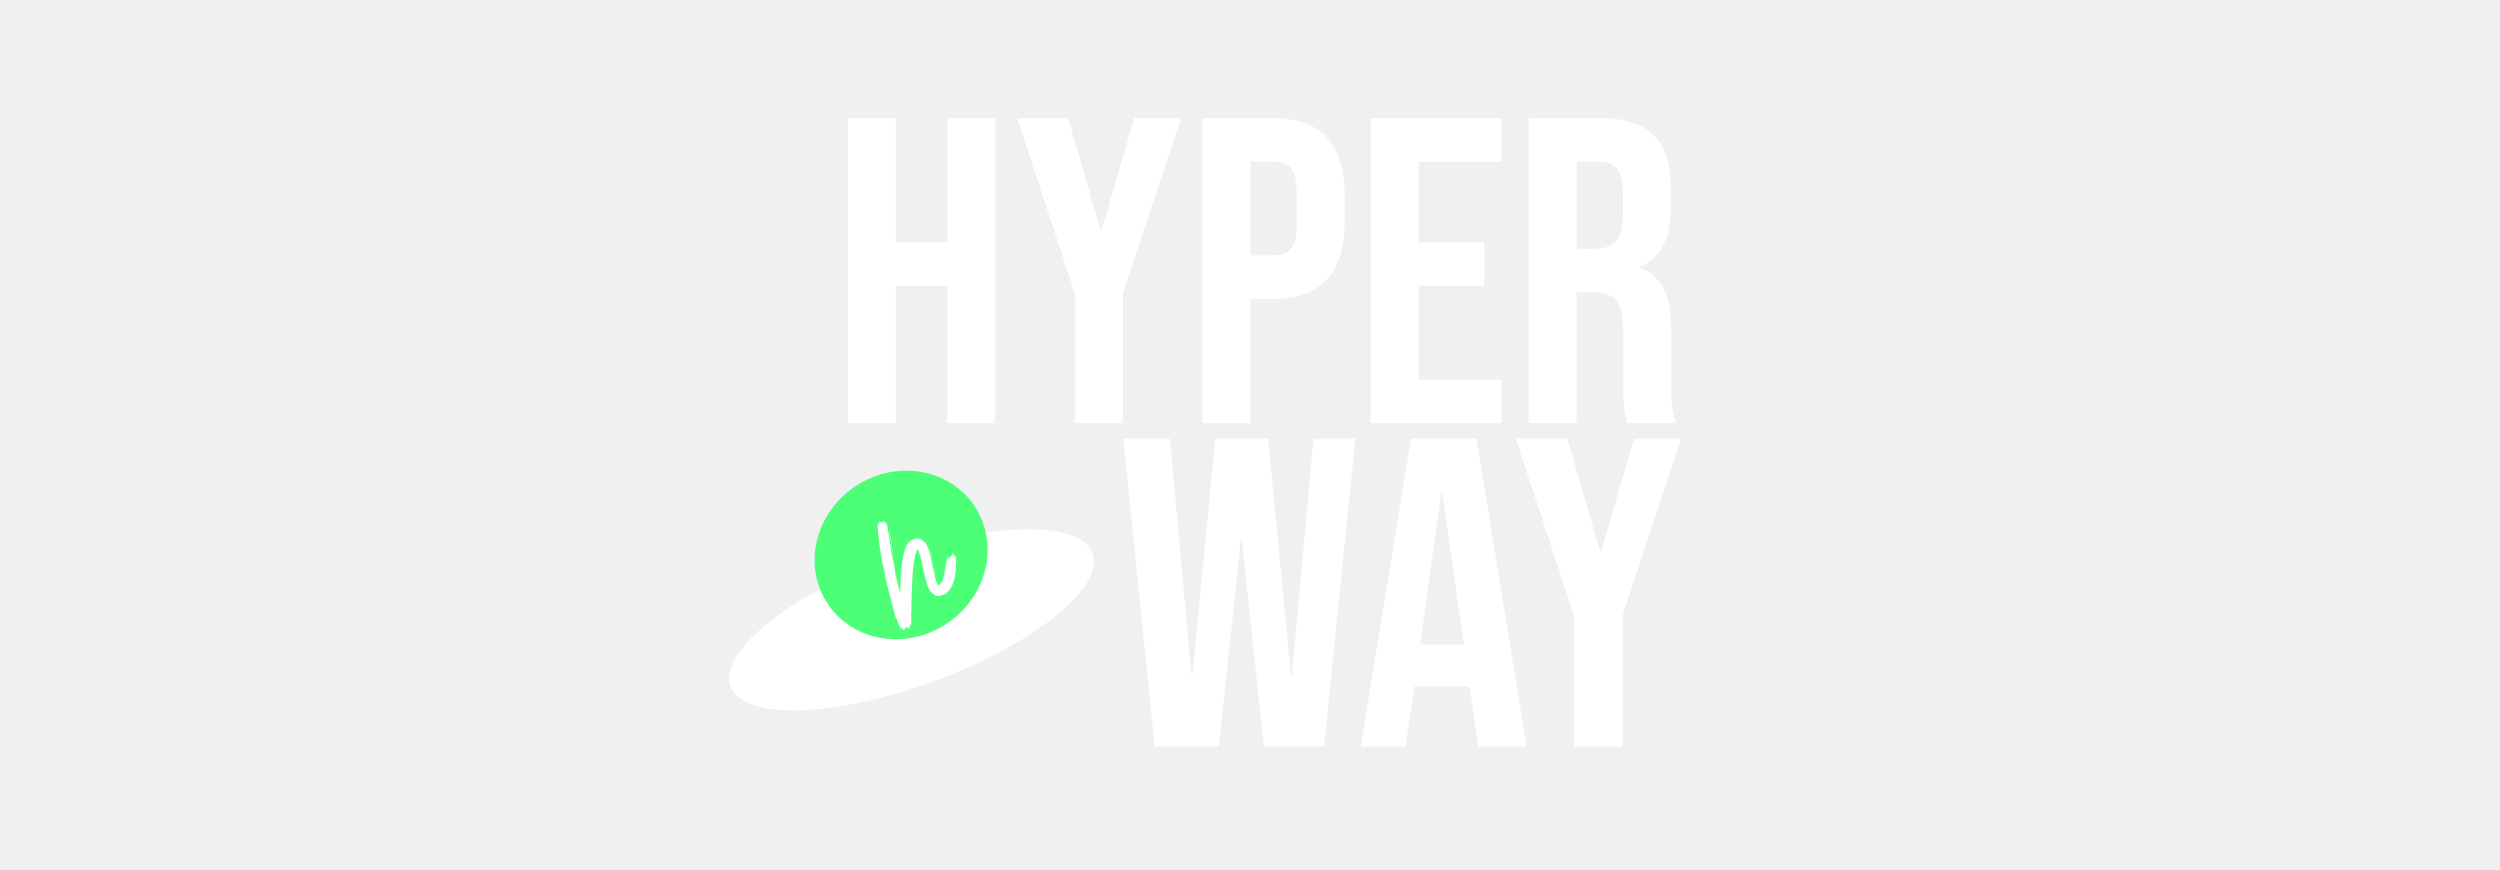
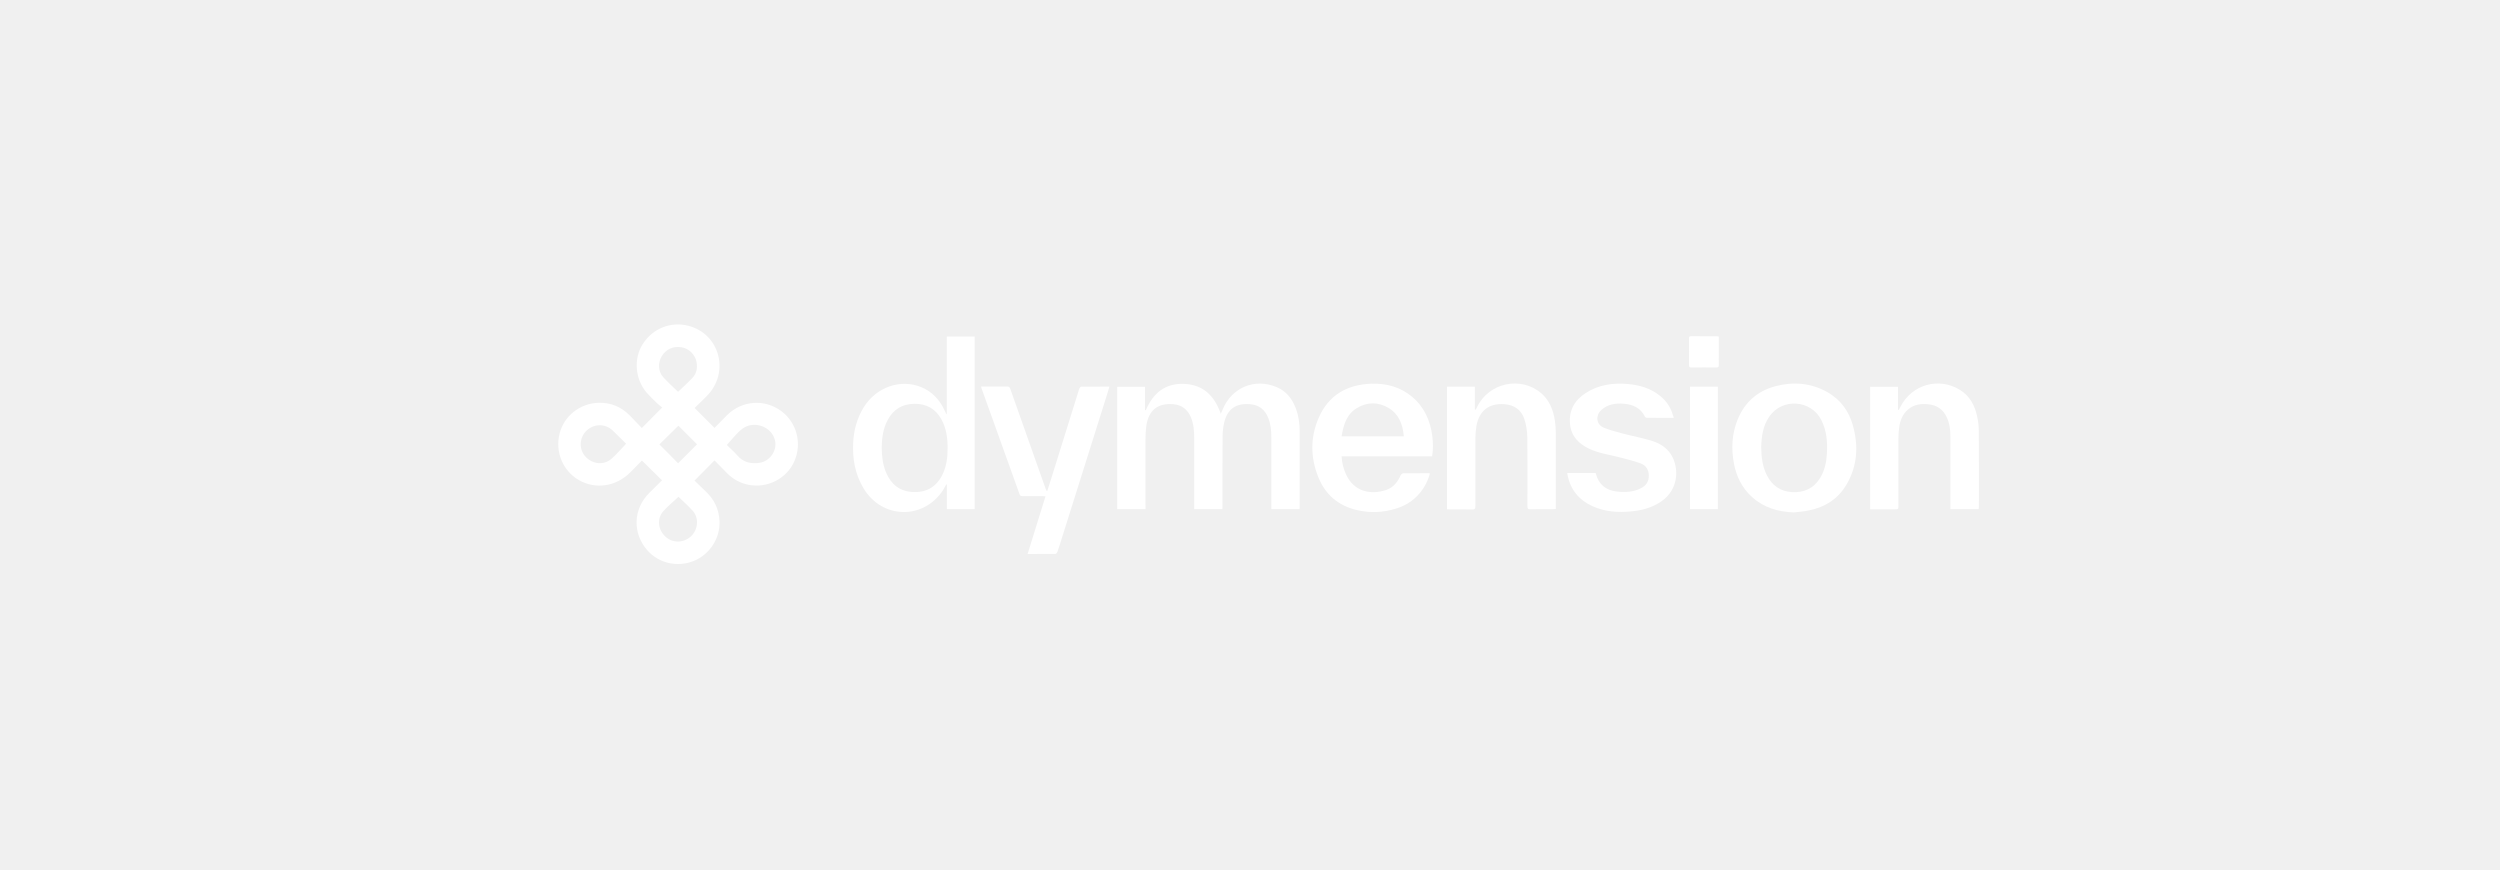
<svg xmlns="http://www.w3.org/2000/svg" version="1.1" id="Layer_1" x="0px" y="0px" viewBox="0 0 2500 870" style="enable-background:new 0 0 2500 870;" xml:space="preserve">
  <style type="text/css">
	.st0{fill:#FFFFFF;}
- 	.st1{fill:#4CFF77;}
</style>
  <g>
-     <g>
-       <path class="st0" d="M847.9,118.1h47.9v124.2h51.4V118.1h47.9v305h-47.9V285.9h-51.4v137.2h-47.9V118.1z" />
-       <path class="st0" d="M1074.9,293.3l-57.9-175.1h51l32.7,112h0.9l32.7-112h46.6l-57.9,175.1v129.8h-47.9V293.3z" />
-       <path class="st0" d="M1202.5,118.1h70.6c47.9,0,71.5,26.6,71.5,75.4v30.1c0,48.8-23.5,75.4-71.5,75.4h-22.7v124.2h-47.9V118.1z     M1273.1,255.4c15.2,0,23.5-7,23.5-28.8v-36.2c0-21.8-8.3-28.8-23.5-28.8h-22.7v93.7H1273.1z" />
-       <path class="st0" d="M1370.7,118.1h130.7v43.6h-82.8v80.6h65.8v43.6h-65.8v93.7h82.8v43.6h-130.7V118.1z" />
-       <path class="st0" d="M1528.8,118.1h71c49.7,0,71,23.1,71,70.1V207c0,31.4-10,51.4-31.4,60.1v0.9c24,7.4,31.8,30.1,31.8,64.5v53.6    c0,14.8,0.4,25.7,5.2,37h-48.8c-2.6-7.8-4.4-12.6-4.4-37.5v-55.8c0-28.3-8.3-37.5-30.1-37.5h-16.6v130.7h-47.9V118.1z     M1594.2,248.8c17.9,0,28.8-7.8,28.8-32.2v-23.5c0-21.8-7.4-31.4-24.4-31.4h-21.8v87.1H1594.2z" />
-     </g>
-     <g>
-       <path class="st0" d="M1123.3,438.7h46.6l21.6,236.7h0.9l22.9-236.7h52.8l22.9,236.7h0.9l21.6-236.7h41.8l-31.2,307.9h-60.3    l-22-207.6h-0.9l-22,207.6h-64.2L1123.3,438.7z" />
-       <path class="st0" d="M1411,438.7h65.5l50.1,307.9h-48.4l-8.8-61.1v0.9h-55l-8.8,60.3h-44.9L1411,438.7z M1463.8,644.5l-21.6-152.2    h-0.9l-21.1,152.2H1463.8z" />
-       <path class="st0" d="M1574.2,615.5l-58.5-176.8h51.5l33,113h0.9l33-113h47.1l-58.5,176.8v131.1h-48.4V615.5z" />
-     </g>
-     <ellipse transform="matrix(0.9386 -0.3451 0.3451 0.9386 -157.9123 352.6151)" class="st0" cx="911.5" cy="619.8" rx="192.9" ry="65.4" />
-     <ellipse transform="matrix(0.8332 -0.553 0.553 0.8332 -156.6073 590.8149)" class="st1" cx="901.1" cy="555" rx="88.2" ry="82.5" />
-     <g>
-       <path class="st0" d="M955.8,555.2c0.1,1.7-0.2,2.4-0.1,3.8c0.2-0.2,0.2-0.7,0,0.3c0.1,0.1,0.2,0.5,0.3-0.2c0.1,0.1,0,0.6,0.1,1    c0-0.3,0-1,0.2-1c0,2-0.3,1.9-0.3,4.1c-0.2,0.1-0.1-0.7-0.1-0.8c-0.2,3,0.2,4.2-0.2,7.5c-0.1-0.4-0.4,2.4,0,1.9    c-0.7,3.6-0.5,2.4-1.4,6.5c0.2-0.4,0.6-1.2,0.8-2.4c0.2,0.7-0.5,2.9-1.1,4.8c0.2-0.8,0-0.3-0.3,0.8c0.1-0.1,0.1-0.3,0.3-0.6    c-0.8,2.6-2,5.4-3.8,8.2c-1,1.4-2.3,2.8-4,4c-0.4,0.4-0.8,0.7-1.2,0.9c-0.5,0.2-1.1,0.6-1.7,0.9c-1.3,0.4-2.4,0.7-3.6,0.9    c-1,0.1-1.9,0-2.9-0.1c-0.8-0.2-1.8-0.4-2.7-0.9c-0.1-0.1,0.5,0,0.5,0c-2.3-1.1-3.6-2.9-3.9-3.3c-0.4-0.5-0.2,0.5,2.3,2.5    c0,0-0.9-0.7-1.9-1.7c-0.9-1-1.8-2.4-2.1-2.9c0.6,1,0.1-0.2-0.1-0.7c-0.6-0.7-1-1.9-1.6-3.5c0.3,0.3,0.3,0.9,0.6,1.4    c-0.1-0.5-0.7-1.9-0.9-2.6c-0.1,0.2,0.1,0.5,0.3,0.9c-0.2-0.1-0.4-1.1-0.7-1.5c0.1,0.1,0.1,0.2,0.3,0.3c-0.9-2.9-1.1-3.8-1.7-6.1    c-0.1-0.4,0.1,0.1-0.1,0.1c-0.2-1.2-0.3-1.1-0.6-2.5c0.2,0.3,0.2,0.7,0.5,1.9c-0.3-1.7-0.6-4-1.1-5.4c0,0.5,0.3,1.6,0.3,2.2    c-0.4-1-0.7-3-0.9-4.2c0.5,0.9-0.3-1.3-0.1-1.4c-0.1-0.5,0,0.3-0.1-0.2c-0.4-1.8-0.7-3-1.1-4.8c0.2,0.5,0.2,1,0.4,1.7    c-0.1-1.3-0.4-1.9-0.9-3.9c0.1,0.7,0.4,1.5,0.3,1.9c-0.2-0.3-0.2-0.7-0.3-1.4c0.1,0.1,0.1,0.2,0.1,0.2c-0.7-3.4-1.3-5.8-2.1-8    c-0.3-1.1-0.8-2.1-1.2-3.1c-0.2-0.5-0.6-1-0.8-1.3c0,0.3-0.5,0.7-0.7,1.2c-0.1-0.2,0.4-1.1,0.7-1.2c-0.1-0.1-0.1-0.1-0.1-0.2    c-0.1,0.2-0.2,0.2-0.2,0.4c-1.1,1.7-1.9,5.2-2.6,8.4c0.1-0.2,0.2-0.5,0.3-1c-0.1,1.4-0.6,2.7-0.9,4.1c0.4-1.1-0.3,0.9,0.1,0.2    l-0.5,3c0.1-0.2,0-0.6,0.2-1.1c-1.4,8.2-1.6,18.8-1.9,26c0,0,0-0.3,0-0.5c0,4.9-0.7,14.5-0.5,19.6c0.1,0.7,0.2,0.9,0.1,1.4    c0,0,0.1-0.1,0.2-0.2c0.1,0.5-0.4,0.9-0.1,1.8c-0.1,0.3-0.1-1.7-0.3-2.2c-0.2,3.2-0.2,6.9,0.1,10.4c-0.3-1.3-0.1,1.5,0,2.5    c-0.1,0.3-0.1-1.9-0.2-2.3c-0.2,0.8,0,4.2,0.3,4.9c-0.1,0.2-0.1,0.1-0.2-0.1c0,0,0,0.3,0,0.6c-0.1,0.1,0-0.9-0.1-1.3    c-0.1,0.1,0,0.9,0,1.1c-0.2-1-0.2,0.7-0.1,1.7c0,0.3-0.4-2.4-0.4-1c-0.2-0.6-0.3-1.3-0.5-1.5c-0.2,0.2-0.1,1.2-0.6,0.9    c0,0.6,0.3,1.9,0.3,3c-0.1-0.2-0.1-0.8-0.2-1.2c-0.2,0.7-0.2,1.8-0.5,1c-0.1,0.1,0,0.5,0,0.5c-0.1,0.6,0.1,0.5,0.1,0.7    c0,0.5-0.3-0.6-0.4-1.8c-0.1,0.2,0,1,0,2.2c-0.1,0.6-0.1-1.1-0.1-1.4c0,0.3,0.1,1.4,0,1.7c-0.2-0.1-0.1-1.1-0.1-1.5    c-0.2-0.3-0.3-1.1-0.3,0c-0.2-0.1-0.1-0.8-0.2-0.6c-0.1,0.9-0.2-0.7-0.1,0.6c-0.1-0.1-0.1-0.5-0.2-0.9c-0.3-0.3,0,1.3-0.1,2.1    c-0.2-0.1-0.1-1.3-0.2-1.8c0-0.9-0.2-0.1-0.4-0.7c-0.1,0.1,0.2,0.3,0.1,0.7c-0.1-0.2-0.2-0.3-0.2-0.7c-0.2,0.8,0,3-0.2,0.2    c0,0.5,0,1.7-0.1,2.4c-0.1-0.7,0-2.2,0-3c-0.1,0.1-0.4-0.4-0.3-0.6c-0.1,0.3-0.3,0.6-0.3,0.9c0,0.6,0.1,1.1,0.1,1.4l0.3,0    c0,0.6-0.2,0.4-0.3,0c-0.1,0.1,0,1-0.1,1.2c0.1-1.2-0.9-3-1.1-1.9c0.1,0.1,0,0.3,0,0.6c0.1,0.1,0.1,0.2,0.2,0.3    c-0.1,0.2-0.1-0.1-0.2-0.3c0.1,0.5,0.1,1.1,0.1,1.4c-0.1,0.1-0.2-0.9-0.3-1.6l-0.1-0.1c-0.1,0.2,0.2,0.6,0.1,0.8    c-0.2-0.1-0.1-0.2-0.2-0.3c0,0.5,0,1,0,1.7c-0.2-0.1-0.2-0.6-0.2-1.2c-0.3,0.2-0.1,2.1-0.1,3.1c0-0.9-0.2-2.2-0.3-3    c-0.2,0.2-0.4,0.5-0.3,1.4c0,0-0.1,0.1-0.1,0.3c-0.1-0.1-0.2-0.7-0.4-1c-0.1,0.1-0.1,0.3,0,0.6c-0.2-0.1-0.1-0.5-0.2-0.6    c-0.2-0.5-0.4-0.4-0.5-0.3c-0.2-1-0.7-1.8-1.1-2c-0.1,0.1,0,0.3,0.1,0.7c0.1,0.2,0.2,0.1,0.1-0.1c0.2,0.2,0.1,1-0.1,0.6    c0.2,0.5,0,0.6,0.2,1c-0.3,0-0.1-0.4-0.3-0.9c0.1,0.8-0.2-0.1-0.3-0.3c-0.1,0.1-0.1,0.5-0.3,0.2c-0.1,0.2,0.3,0.6,0.2,0.6    c-0.5-0.9-0.4-1.4-0.7-2.2c-0.1,0.3,0,0.6-0.2-0.1c0,0-0.2-0.2-0.2,0.2c-0.1-0.1-0.2-0.3-0.3-0.6c-0.1,0.2,0.2,0.6-0.1,0.6    c-0.4-1.1,0-1.1-0.5-2.3c0.1-0.1,0.2,0.5,0.2,0.5c-0.5-1.6-1.2-2.1-1.8-3.8c0.3,0.1-0.3-1.4-0.5-1c-0.5-2.1-0.3-1.4-1-3.5    c-0.1,0.3,0,0.7,0.1,1.4c-0.4-0.2-0.6-1.4-0.8-2.5c0.2,0.3,0.2,0.1-0.1-0.4c0,0,0.1,0.1,0,0.3c-1.1-3.2-1.8-7-2.9-10.8    c0,0,0.1,0.2,0.2,0.2c-0.4-1.7-0.9-2.6-0.3-0.6c-0.1,0.1-0.4-1.4-0.7-1.9c0.2,0.5,0.2-0.1,0.2-0.4c-0.3-0.3-0.4-1-0.5-1.9    c0.1,0.2,0.1,0.5,0.3,0.9c0-0.3-0.2-1-0.4-1.4c0.1,0.1,0.1,0.2,0.1,0.5c-0.2-0.1-0.2-0.6-0.3-0.9c0.1-0.1,0.1,0.1,0.2,0.1    c-0.3-1.4-0.5-2.1-0.9-3.3c-0.1-0.2-0.1,0.1-0.1,0.1c-0.1-0.7-0.4-0.7-0.4-1.4c0.2,0.2,0.2,0.3,0.4,1.1c-0.2-1-0.5-2.3-0.8-3.2    c0,0.3,0.2,1,0.2,1.3c-0.3-0.6-0.5-1.8-0.7-2.4c0.4,0.5-0.3-0.9-0.1-1c-0.1-0.2,0,0.3-0.2-0.1c-0.2-1-0.5-1.8-0.7-2.8    c0.3,0.3,0.2,0.6,0.3,0.9c0-0.7-0.3-1.1-0.5-2.3c-0.1,0.5,0.2,1,0.1,1.3c-0.1-0.2-0.1-0.5-0.3-0.9c0.1,0.1,0.1,0.1,0.2,0.1    c-1-4.2-1.4-6.1-2.5-10.4c0.1-0.1,0.1,0.2,0.1,0.2c-0.3-3.9-1.6-8.1-2.4-12.4c-0.1,0.1,0,0.3,0.1,0.7c-0.3-0.9-0.3-1.7-0.5-2.6    c-0.1,0.6,0.1-0.6-0.1-0.1l-0.4-1.9c0.1,0.1,0.2,0.3,0.2,0.7c-0.8-5.2-2.1-11.5-2.6-15.8c0,0,0.1,0.1,0,0.3    c-0.6-3-0.7-8.8-1.2-11.8c-0.1-0.4-0.2-0.5-0.3-0.9c0,0-0.1,0.1-0.1,0.2c-0.1-0.2,0.3-0.6-0.1-1.1c0.2-0.2,0.4,1,0.4,1.4    c0-2-0.3-4.2-0.6-6.2c0.4,0.7,0-1-0.1-1.5c0.1-0.2,0.2,1.2,0.4,1.3c0-0.5-0.2-2.3-0.3-2.9c-0.1-0.1-0.1-0.1,0,0c0,0,0.1-0.2,0-0.3    c0.1-0.1,0.1,0.5,0.2,0.6c0.1,0.1-0.1-0.4-0.1-0.7c0.2,0.7,0.1-0.3,0.1-0.9c-0.1-0.1,0.3,1.4,0.4,0.5c0.1,0.4,0.2,0.7,0.5,0.9    c0.2-0.2,0.2-0.8,0.4-0.6c0.1-0.3-0.1-1.1-0.2-1.8c0.1,0.1,0.1,0.5,0.2,0.6c0.1-0.3,0.2-1,0.6-0.6l0-0.3c-0.1-0.4-0.1-0.2-0.2-0.3    c0.1-0.3,0.4,0.2,0.4,1.1c0.2-0.2,0.1-0.6,0-1.3c0-0.5,0.1,0.5,0.1,0.8c0.1-0.2,0-0.9,0-1.1c0.1,0.1,0.1,0.7,0.2,1    c-0.1,0.2,0.2,0.6,0.1-0.1c0.2,0.1,0.1,0.5,0.2,0.5c-0.1-0.7,0.2,0.3,0.1-0.5c0.2,0.1,0.2,0.3,0.1,0.5c0.4,0.2,0.2-0.8,0.2-1.3    c0.1,0.1,0.1,0.8,0.1,1.1c0.1,0.5,0.2-0.1,0.4,0.4c0.1-0.1-0.1-0.2,0-0.5c0.1,0.1,0.1,0.2,0.2,0.5c0-0.5-0.1-1.8,0.1-0.2    c0.1-0.3,0-1,0-1.4c0.2,0.3,0.1,1.4,0.2,1.8c0.2,0.6,0.3,0.3,0.6,0.6c0-0.5-0.1-1.4-0.3-1.6l-0.2,0.1c-0.1-0.4,0.2-0.2,0.3,0    c0.1-0.1-0.1-0.7,0-0.7c-0.2,0.7,0.9,1.7,1.1,1c0-0.3-0.2-0.9-0.1-1.1c0.1-0.2,0.3,0.9,0.2,1c0.3,0,0.2-0.7,0.1-1.4    c0.1-0.1,0.2,0.3,0.2,0.6c0.3,0,0-1.1,0.1-1.8c0,0.9,0.3,2.5,0.7,2.4c0-0.3,0.1,0.1-0.1,0.2c0.1,0.8,0.4,0.5,0.6,0.9    c0.4-0.8,0.8,0.4,1.3,1.4c0.2-0.2,0.2-1.1,0.2-1.6c0.6,1.1,0.3,3.6,0.9,4.7c0.2,2.3,0.7,5.6,1.3,7.4c0,0-0.1-0.1,0-0.3    c0.7,4.4,1.2,9.5,2.1,14.5c0.1,1.1-0.2-0.6-0.2-0.6c-0.1,0.1,0.3,1.6,0.2,1.3c0.3,1.4,0.8,4.6,1,5.7c0.2,0.1,0.1-0.2,0.1-0.5    c1.1,5.2,2.5,13.3,3.7,17.9c0.4,1,0.5,2.3,0.7,3.3c-0.6-1.7-1.2-5.3-1.9-7.7c0.4,2.1,0.9,4.7,1.1,6.4c-0.3-1.3-0.6-2.9-1-4.4    c0.2,2.1,0.9,4.5,1.5,7c0-0.6-0.4-1.5-0.5-2.3c0.4,0.5,0.5,1.5,0.6,2.2c1.1,5.4,2.4,10.6,3.8,15.8c-0.1-0.4,0-0.7,0-1.1    c-0.2-0.6-0.3-1.1-0.3-1.4c0.1,0.1,0.2,0.1,0.2,0.2c0,0.3,0.1,0.5,0.1,0.7c0.1-0.2,0.1-0.3,0-0.6c-1.2-4.7-2.4-9.6-3.5-14.1    c1,3.9,2.3,9.1,3.4,13.8c0.1-2.5,0.2-5.2,0.2-7.6c0.1-0.1,0.1,0.1,0.1,0.2c0.1-3.2,0.2-10.4,0.7-15.3c0.1,0.5-0.1,2.2-0.1,3.1    c0.2-0.7,0.2-2.4,0.5-3.6c-0.7,8.2-0.8,15.3-1.2,23c0,0.3,0,0.6,0,0.7c0.1,0.4,0.2,0.7,0.3,1.1c0.2-3.8,0.3-8,0.5-12    c0-1.9,0,1.1-0.1,1.2c0.1-0.1,0.2-3,0.2-2.4c0-2.5,0.4-8.2,0.6-10c-0.1-0.1-0.1,0.3-0.2,0.8c0.3-4.7,1-10.6,2.5-16.6    c0.8-3,1.6-6.1,3.5-9.1c0.4-0.8,1.2-1.6,1.9-2.4c0.3-0.3,0.6-0.5,1-0.8c-1,0.6-1.5,1.5-2.1,2.3c-0.6,0.8-0.9,1.3-1.3,2    c0.3-0.5,0.7-1.1,1-1.7c0.5-0.5,1-1.1,1.7-1.8c0.7-0.6,1.5-1.1,2.2-1.6c0.8-0.4,1.5-0.7,2.3-0.9c0.9-0.2,1.8-0.4,2.7-0.4    c1,0,2,0,2.8,0.4c1.8,0.5,3.1,1.4,3.9,2.2c-1.4-1.3-3.8-2.6-6.6-2.5c-2.5,0.2-4.5,0.8-6.6,2.4c1.4-1,2.7-1.7,4.3-2.1    c1.7-0.3,4-0.5,5.9,0.4c3.9,1.7,5.5,4.7,6.7,6.9c-0.4-1-1.6-3.1-3.1-4.6c1.6,1.1,2.4,2.9,3.1,4.3c2.8,5.9,3.6,11.3,4.7,16.5    c1.1,5.2,2.1,10.3,3.3,15.2c0.1,0.5,0.4,1.3,0.5,1.8c0.6,2,1.3,3.9,2.1,5.1c0.2,0.5,0.4,0.7,0.8,0.6c0.1-0.1,0.1-0.1,0.3-0.2    c0.5-0.2,0.9-0.6,1.3-1.1c1-0.9,1.7-2.3,2.3-3.9c0,0-0.1,0.2-0.1,0.3c0.6-1.6,1.5-4.4,1.8-6.3c-0.2,0.2-0.3,1.9-0.6,1.9    c0.2-0.7,0.5-2.1,0.7-3.3c-0.1-0.2-0.1,0.3-0.2,0.8c0-0.9,0.1-1.7,0.2-2.9c-0.1-0.1-0.2,0.2-0.2,0.5c-0.1-0.2,0.2-1,0.1-1.4    c0.1,0.7,0.3,1.3-0.1,2.6c0.3-0.9,0.7-1.8,0.9-3.6c0,1.3-0.5,3.7-1.2,6.6c0.1-0.1,0.2-0.1,0.3-0.3c0,0-0.2,0.5-0.3,0.8    c0,0.5,0.1,0.4,0.2,0.5c1.1-4,1-7.2,1.7-10.7c0,0.6-0.1,1.2-0.2,2.4c0,0,0.1-0.3,0.1-0.6c-0.1,1.7-0.3,3.5-0.8,5.5    c0.7-2.5,1.1-5.8,1-7.5c0,0-0.1,0.5,0,0.7c-0.2-1,0.2-2.4,0.3-3.3c0.2,0.1-0.1,1.2-0.1,2c0.2-0.4,0.3-0.8,0.2-1.6    c0.2,0.7,0.5-2.6,0.5-3.6c-0.2-0.1,0.1,0.7-0.1,0.9c0.1-0.1-0.1,0.9-0.1,2c-0.1,0.2,0-0.3,0-0.6c-0.1-0.1-0.1,0.2-0.1,0.3    c0.1-1.5,0.2-2.9,0.3-3.8c0,0.7,0,0.6,0.2,0.7c0.3-1.4,0.4-3.4,1-3.4c-0.2,1-0.7,1.5-0.6,3.3c0.1,0.2,0.5-0.7,0.6-1.9    c0.1-0.2-0.1,1.2,0.1,0.4c0.2,0.1,0,0.9,0,1.1c-0.1-0.8-0.2,0.1-0.3,0.9c0.1-0.3,0.3-0.5,0.4-1.5c0.1,0.7,0.2,0.1,0.3,0.4    c-0.1,0.9-0.4,0.6-0.5,1.6c0.1,0.8,0.2-1.3,0.4-0.4c0.1-0.2,0.1-0.9,0.2-1.1c0.2,0.1,0.4-0.4,0.5-1.4c0.1-0.2,0.4,0.5,0.2-0.2    c0.1-0.6,0.3,0.6,0.2,0.9c0.2-0.5,0.4-0.8,0.6-1.6c0.1,0.1,0.1,0.4,0.1,1c0.3-0.2,0.3-0.2,0.5-0.7c0,0.7,0.1,0.7,0,1.6    c0.2-0.4,0.3-0.6,0.3-1.4c0.1,1.1,0.3-0.6,0.5-0.4c-0.1-0.7-0.1-1.3-0.1-1.8c0.2-0.4,0,1.1,0.1,1.4c0.1-0.3,0.1-1.2,0.1-1.4    c0.1,0.2,0.1,1.3,0.3,1.1c0.3-1.4,1-0.8,1.1-3.3c-0.1-0.1,0.1-0.1,0.2-0.4c0,0.3,0,1.3,0.1,1.5c0.2,0.1,0.2-0.2,0.1-0.9    c0.2,0.3,0.1,1,0.1,1.3c0,0.7,0.1,0.8,0.2,0.9c0,1.7,0.1,3.2,0.4,3.8c0,0,0.1-0.6,0.1-1.2c0-0.3-0.1-0.2-0.1,0.1    c-0.1-0.4,0.3-1.7,0.3-1c0-0.9,0.1-0.9,0.1-1.7c0.3,0,0,0.6,0,1.4c0.2-1.4,0.1,0.2,0.2,0.7c0.1-0.1,0.1-0.9,0.3-0.3    C955.9,555.9,955.7,555.2,955.8,555.2z M883.8,566.7c0.1-0.5-0.1-1.1-0.1-1.4C883.8,565.5,884.1,566.7,883.8,566.7z M884.8,570.7    c-0.1-0.2-0.2-1-0.4-1.5C884.6,569.2,884.8,570.3,884.8,570.7z M885.1,572.5c0.4,0.8,0.4,1.7,0.6,2.9    C885.5,575.1,885.3,573.5,885.1,572.5z M886.2,576.5c0.6,2.7,0.9,4.7,1.5,7l0.3,1.1c0,0.3,0.4,1.3,0.1,0.5c-0.3-1.9-1-3.9-1.2-5.3    c0.1,0.2,0.2,0.7,0.2,0.7C886.8,578.8,886.5,577.5,886.2,576.5z M887.4,581.3c0.1,0.4,0.1,1.4,0.4,1.7    C887.7,582.2,887.6,581.7,887.4,581.3z M888.6,586.1c0,0.6,0.2,1.2,0.3,1.4C888.8,586.8,888.6,586.5,888.6,586.1z M888.9,528.2    c1.1,4.5,1.9,12.2,3,18.5c0,0,0,0-0.1-0.1c0.4,1.8,1.2,5.9,1.6,8.7c-0.2-0.3-0.3-1.3-0.4-1.8c-0.2,0.5,0.3,1.4,0.2,2.1    c-0.9-4.6-1.8-8.6-2.3-13.1c-0.4-1.7-0.7-5.2-1.2-8.1c0.1-0.3,0.2,1.5,0.3,1.7c-0.1-1.7-0.5-2.9-0.6-4.6c-0.2,0.1,0,0.9,0,1.3    C889.1,531.3,889.2,529.5,888.9,528.2z M889.5,533.4c0.1,0.1,0,0.3,0.1,0.4C889.5,533.7,889.5,533.5,889.5,533.4z M890.2,540.7    c0-0.7-0.7-3.5-0.6-4C889.5,537.1,890.2,540.4,890.2,540.7z M891.5,598.7c-0.2-0.2-0.2-1-0.5-1.5    C891.3,597.7,891.4,598.1,891.5,598.7z M892.4,550.4c0.1,0.7,0.3,1.7,0.5,2.3C892.8,552,892.7,551,892.4,550.4z M893.5,559.2    c0-0.6-0.3-1.4-0.4-1.9C893.1,557.8,893.3,558.7,893.5,559.2z M893.9,557.4c0,0.5,0.1,1-0.2,0.4c0.2-0.2-0.2-1-0.2-1.5    c0.1-0.1,0.1,0.5,0.2,0.7c0.1-0.3-0.2-1-0.2-1.5c0.3,0.9,0.4,1.7,0.7,3C894.1,558.6,894,557.6,893.9,557.4z M894.1,562.5    c-0.1-0.5-0.3-1.6-0.3-1.4C893.9,561.9,893.9,562.2,894.1,562.5z M894.4,561.5c-0.1-0.4-0.2-1.2-0.3-1.7    C894.4,560,894.5,561,894.4,561.5z M897.3,578.1c0.3-0.2,0.4,1.7,0.7,2.4C897.7,580.3,897.6,578.5,897.3,578.1z M898.3,581.6    c0.1-0.1,0.1-0.2,0-0.3c0.1,0.2,0.2,1,0.4,1.4c-0.2-0.1-0.2-0.5-0.1,0.3c0,0-0.3-1.1-0.4-1.7C898.2,581.5,898.2,581.5,898.3,581.6    z M900.2,591.2c-0.1-0.5-0.3-1.7-0.5-1.8C900,590,900,591,900.2,591.2z M901.2,627.8c0.1,0.5-0.3,0-0.4,0.1    C900.6,627.2,901,628,901.2,627.8z M901.1,591.8c-0.1-0.4-0.1-0.8-0.3-1.1c0.1,0.4,0.1,0.7,0,1.1c0.1,0.2,0.2,0.6,0.2,1    C901.2,592.5,901.1,592.1,901.1,591.8z M901.1,594.6l-0.1-0.1c-0.1-0.4-0.1-0.7-0.2-0.9c0.1,0.1-0.1,0.2,0,0.3    C900.9,594.1,901,594.4,901.1,594.6z M900.9,593.3c0.1,0.2,0.1,0.5,0.2,0.9c0-0.5,0-0.7,0.1-1.2c-0.1-0.1-0.2-0.6-0.2-1    C900.8,592.4,900.9,592.8,900.9,593.3z M901.3,593c0,0.3,0,1-0.1,1.8l0.1,0.1C901.4,594,901.3,593.2,901.3,593z M901.3,575.7    c0.2-1.1,0.2-3,0.2-4C901.4,572.9,901.2,574.9,901.3,575.7z M902.3,561.1c0.2,0.1-0.3,1.7-0.2,2.1c0.4-0.9,0.4-1.7,0.4-0.6    c-0.2,0.5-0.1,2-0.4,2.6c-0.1,0.1,0-0.9,0.1-1.2c-0.3,0.3-0.3,1.7-0.5,2.6C901.9,565,902,563.6,902.3,561.1z M903.4,560.3    c-0.3,1-0.4,2.5-0.5,3.6C903,562.8,903.2,561.4,903.4,560.3z M903.5,556.1c0,0.7-0.3,2.2-0.4,3.1    C902.9,558.5,903.3,556.9,903.5,556.1z M903.3,628.3c0,0-0.2-0.3-0.3-0.3c0.1,0.2-0.1,0.2,0,0.3    C903.5,628.8,903.2,628.4,903.3,628.3z M903.3,627.7c0.1,0.2,0.3,0.6,0.4,0.5C903.6,627.9,903.4,627.7,903.3,627.7z M903.4,627.1    c0.1,0.1,0.1,0.1-0.1,0.2l0.2,0.6C903.7,627.9,903.5,627,903.4,627.1z M904.3,554.4c-0.3,0.9-0.5,2.9-0.5,2.7    C904.1,555.7,904.3,555.2,904.3,554.4z M905.2,627.2c0.1,0.1,0.1,0.1,0.1,0.2C905.3,627.3,905.2,627.2,905.2,627.2z M911.2,540.1    l-0.1,0.1C911.2,540.1,911.2,540.1,911.2,540.1z M911.2,540.1c0.5-0.4,1-0.8,1.5-1.1c1.9-0.8,3.7-1.5,5.8-1.3l0.1,0.1    c1.8-0.1,4.1,0.9,5.6,2.1c0.6,0.6,1.2,1.2,1.7,1.9c0.5,0.6,0.9,1.1,1.3,1.6c-0.8-0.9-1.5-2.1-3-3.3c-1.5-1.2-4-2.4-6.7-2.3    C915,538.2,913.1,538.7,911.2,540.1z M915.1,555.5c0-0.3,0.4-2.1,0.6-1.9C915.5,554.1,915.3,554.9,915.1,555.5z M917.5,548.9    c0.5,0.6,1.2,2,1.7,3.3c0.5,1.5,1,3.1,1.5,4.9l0.5,1.8c0,0.5,0.4,1.9,0.1,0.8c-0.6-3-1.8-6.2-2.2-7.8c0.1,0.2,0.3,0.9,0.3,0.9    C918.8,550.5,918,549.2,917.5,548.9z M917.7,547.6c-0.1,0.1-0.1,0.2-0.2,0.2c0.1-0.1,0.1-0.1,0.1-0.1l-0.1-0.1    C917.7,547.6,917.7,547.6,917.7,547.6z M917.7,547.9l0.1,0.1C917.7,547.9,917.7,547.9,917.7,547.9z M919.9,553.8    c0.2,0.5,0.4,1.9,0.8,2.3C920.5,555,920.2,554.3,919.9,553.8z M921.9,561.2c0.1,0.7,0.4,1.8,0.5,2.3    C922.3,562.5,922,561.7,921.9,561.2z M926.4,582.7c-0.2-0.3-0.5-1.8-0.8-2.6C926.1,580.9,926.1,581.6,926.4,582.7z M927.6,544.6    c3.1,5.3,4.3,11.2,5.6,17.1c1.3,5.8,2.3,11.7,3.5,16.2c-0.3-0.3-0.6-2-0.9-3.3c-1.1-4.6-2-9.7-3.2-14.7    C931.5,554.9,930.4,549.8,927.6,544.6z M929.2,548.6c0.2-0.1,1.1,3.2,1.5,4.5C930.3,552.6,929.7,549.5,929.2,548.6z M931.3,555.1    c0,0-0.1-0.4-0.1-0.7c0.1,0.5,0.5,2.1,0.6,2.6c-0.2-0.2-0.2-0.7,0,0.6c-0.1,0.2-0.5-2.1-0.8-2.9    C931.1,554.8,931.2,554.9,931.3,555.1z M934.4,571.6c-0.2-0.9-0.4-2.8-0.7-3.1C934,569.8,934.1,571.3,934.4,571.6z M935.6,574.6    c0,0.9-0.4-1.4-0.5-1.9c-0.3-1.4-0.6-2.7-0.6-3.4c0.1,0.2,0.2,0.3,0.2,0.5C934.7,571,934.9,572.3,935.6,574.6z M935.8,577.9    c-0.1-0.8-0.6-2.9-0.8-3.2C935.3,576.2,935.5,577,935.8,577.9z M938.7,583.5c0.2,0.5,0.3,0.6,0.3,0.6l0.1,0.1    c-0.2-0.1-0.1,0.2-0.3-0.3c-0.2-0.5-0.5-1.2-0.7-1.6C938,582.2,938.4,582.8,938.7,583.5z M942.5,581.6c0.1-0.3,1-1.7,0.9-2.2    c-0.8,2-1.3,2.7-1.6,3.6c-0.3,0.3-0.8,0.9-1.1,1.3c1-0.6,1.6-2.4,1.7-2.2c0.3-0.5,0.3-0.6,0.5-1C944,578.4,943,580.9,942.5,581.6z     M942.9,580.1c0,0.3-0.3,0.6-0.4,1.1c-0.1-0.4,0.3-0.9,0.5-1.6C943.4,578.8,942.4,580.9,942.9,580.1z M944.5,572.4    c0,0.7-0.4,1.7-0.7,2.8C943.8,574.8,944.3,573.3,944.5,572.4z M945.2,566c0-0.3,0.3-1,0.4-1.7c0.1,0.2-0.3,1-0.1,1.2    C945.5,566.1,945.4,565.2,945.2,566z M946.1,566.5c-0.1-0.4,0.1-1.5,0.1-2.2C946.3,564.7,946.1,565.8,946.1,566.5z M946.5,563.4    c0-0.6,0-1.7,0-2.2C946.8,560.4,946.5,562.7,946.5,563.4z M947.4,561.5c0.3-1.3,0.4-2.1,0.6-3.6    C947.7,558.3,947.5,560.7,947.4,561.5z M948,559.7c-0.1,0.2-0.1,0.5,0.1,0.4c-0.1-0.7,0.2-1,0-1.3c0,0.3-0.2,0.7-0.2,1.1    C947.9,559.8,948,559.7,948,559.7z M949.2,558.3c-0.1-0.1-0.1-0.1-0.1-0.1S949.1,558.2,949.2,558.3z M953.7,556.6l0-1.1    c-0.1-0.1-0.1,1.4,0,1.3C953.6,556.7,953.7,556.6,953.7,556.6z M953.7,554.8c0,0.7,0.1,1.1,0.2,1.2    C953.9,555.4,953.9,554.8,953.7,554.8z M954.2,555.5c0-0.3,0.1-0.2,0.2-0.5c-0.2-0.9-0.2-0.1-0.3,0    C954.1,555,954.2,555.7,954.2,555.5z M956.4,556.9c-0.2,1.1-0.2-0.5-0.5-0.1C956,555.9,956.3,557,956.4,556.9z" />
-     </g>
+     <path class="st0" d="M641.8,428c6.8-6.9,13.2-13.3,20.4-20.5c-1.6-1.3-3.5-2.7-5.2-4.3c-3.5-3.4-7-6.8-10.2-10.4   c-11.7-13.4-13.4-33.9-4.2-48.5c10-15.9,28.3-23.2,46.2-18.4c31.1,8.3,41.1,46.6,18.2,69.9c-4.1,4.2-8.4,8.3-12.4,12.2   c6.8,6.7,13.2,13.2,19.9,19.9c4.1-4.1,8.3-8.5,12.6-12.8c14.9-14.7,37.4-16.4,54.2-4c15.6,11.6,21,32.5,12.9,50.5   c-7.7,17.2-27,26.9-45.7,23.2c-8.3-1.7-15.4-5.5-21.3-11.5c-4.3-4.3-8.6-8.7-12.7-12.9c-6.7,6.8-13.1,13.2-20,20.2   c3.5,3.4,7.4,7.2,11.3,10.9c8.5,8,13.2,17.8,13.7,29.6c0.8,17-9.7,33.3-25.6,39.8c-16.3,6.6-34.9,2.5-46.4-10.4   c-15.2-17.1-14.5-41.4,1.8-57.6c4.2-4.2,8.5-8.4,12.7-12.6c-6.8-6.7-13.3-13.1-20.1-19.8c-3.8,3.9-7.8,8.1-12,12.2   c-14,13.9-34.5,16.9-51,7.4c-16.1-9.3-24-28.2-19.3-46.6c4.4-17.5,20.3-30.1,38.7-30.7c12.3-0.4,22.8,3.9,31.4,12.6   C633.7,419.7,637.8,423.9,641.8,428z M726.8,445c3.2,3.2,7.1,6.5,10.4,10.3c5.9,6.9,13.3,8.7,21.9,7.6   c10.6-1.4,18.3-12.1,15.9-22.5c-3.2-14-21.4-20.5-33.1-11.3C736.3,433.5,732,439.4,726.8,445z M678.1,391.8   c4.8-4.6,9.9-9.2,14.5-14.1c4.1-4.4,5-9.9,3.9-15.8c-1.4-7.3-7.4-13.3-14.8-14.6c-8.3-1.5-15.8,1.9-20,9   c-3.9,6.5-3.6,15.1,1.3,20.6C667.7,382.2,673,386.9,678.1,391.8z M626.1,443.7c-4.4-4.3-8.8-8.7-13.3-13.1   c-7.3-7.1-18.7-7.1-26.1-0.1c-7.4,6.9-8,18.4-1.5,25.8c7,8,18.5,9.3,26.4,2.4C616.6,454.3,621,449.1,626.1,443.7z M678.5,496.8   c-5.1,4.8-10.6,9.2-15.2,14.4c-6.6,7.5-5.4,18.5,2.2,25.5c7.1,6.6,18.2,6.4,25.5-0.4c7-6.5,8.2-18,2-25.2   C688.4,505.9,683.1,501.3,678.5,496.8z M678.1,463.3c6.3-6.4,12.8-12.8,18.9-19c-6.3-6.3-12.7-12.7-18.6-18.6   c-6.3,6.2-12.9,12.6-19,18.7C665.6,450.5,671.9,457,678.1,463.3z" />
+     <path class="st0" d="M1222.4,509.1c-9.5,0-18.6,0-28.2,0c0-1.3,0-2.5,0-3.7c0-22.5,0-45.1,0-67.6c0-7-0.6-14-3.3-20.5   c-3.3-7.8-9.1-12.4-17.6-13.1c-15.6-1.3-24.8,6.1-27,21.8c-0.5,4.1-0.8,8.2-0.8,12.3c-0.1,22.3,0,44.7,0,67c0,1.2,0,2.4,0,3.8   c-9.6,0-18.8,0-28.3,0c0-40.8,0-81.4,0-122.3c9.1,0,18.2,0,27.8,0c0,7.6,0,15.4,0,23.1c0.3,0.1,0.5,0.3,0.8,0.4   c7.2-17.1,19.4-27.3,38.5-26.4c19,0.8,30.2,12,36.5,29.9c0.8-1.9,1.4-3.2,2-4.6c9.1-21.8,32.1-31.3,53.8-22.1   c9.8,4.1,15.7,11.8,19.3,21.5c2.8,7.5,3.8,15.4,3.8,23.3c0,24.7,0,49.5,0,74.2c0,0.9-0.1,1.9-0.1,3c-9.5,0-18.7,0-28.3,0   c0-1.2,0-2.3,0-3.4c0-23.1,0-46.2,0-69.3c0-6.4-0.7-12.8-3.2-18.8c-3.3-8.1-9.2-12.7-18-13.4c-14.3-1.2-22.8,4.8-26,18.8   c-1,4.1-1.4,8.5-1.5,12.8c-0.2,23.2-0.1,46.4-0.1,69.6C1222.4,506.5,1222.4,507.6,1222.4,509.1z" />
+     <path class="st0" d="M946.8,414.4c0-26.3,0-52,0-77.9c9.4,0,18.6,0,27.9,0c0,57.6,0,115,0,172.6c-9.3,0-18.4,0-27.8,0   c0-8.2,0-16.3,0-24.5c-0.2-0.1-0.4-0.1-0.6-0.2c-1.1,1.9-2.1,3.9-3.3,5.8c-19.7,29.9-60.9,28.9-79.4-1.8   c-8.6-14.3-11.3-29.8-10.4-46.2c0.7-12.4,3.9-24.1,10.4-34.7c12.4-20.3,36.9-29,57.8-20.3c10.6,4.4,18,12.3,22.9,22.6   c0.6,1.2,1.1,2.4,1.7,3.6C946,413.5,946.1,413.6,946.8,414.4z M881.7,447.2c0.1,9.3,1.1,17.7,4.5,25.6   c4.9,11.5,13.4,18.4,26.2,19.2c13.4,0.8,23.5-4.6,29.7-16.7c4.3-8.4,5.5-17.4,5.5-26.7c0.1-10.2-1.2-20.2-6.2-29.3   c-5.9-10.7-15.3-15.7-27.3-15.5c-11.9,0.2-20.8,5.6-26.4,16.2C883,428.7,881.9,438.2,881.7,447.2z" />
+     <path class="st0" d="M1432.1,456.3c-30.3,0-60.2,0-90.5,0c0.3,6.4,1.8,12.1,4.2,17.6c8.1,18.4,25.6,21,40.3,16.1   c7.1-2.4,11.5-7.9,14.5-14.6c0.4-0.9,1.6-2,2.5-2.1c8.5-0.1,17-0.1,25.5-0.1c0.3,0,0.7,0.2,1.3,0.3c-2,7.5-5.5,14.1-10.4,19.9   c-6.3,7.4-14.2,12.4-23.5,15.2c-12.9,4-25.9,4.6-39,1.5c-18.5-4.3-31.7-15.4-38.7-33c-7.9-19.6-8.1-39.6,0.3-59.1   c9.9-22.9,28.4-33.4,52.7-34.3c15-0.5,29,3.2,40.8,13.1c12.2,10.2,18.2,23.8,20.2,39.3C1433.1,442.7,1433.3,449.3,1432.1,456.3z    M1403.8,436.3c-1-11.8-4.8-22-15-28.2c-10.4-6.3-21.4-6.3-31.8-0.1c-10.4,6.2-13.5,16.8-15.4,28.3   C1362.5,436.3,1382.9,436.3,1403.8,436.3z" />
+     <path class="st0" d="M1793.9,512.4c-15.8-0.5-30-4.7-41.9-15.4c-9.8-8.9-15.5-20.2-18-33.1c-2.9-15.2-2.2-30.1,3.7-44.5   c7-17.1,19.6-28.3,37.4-33.1c18.1-4.8,35.8-3.5,52.4,5.9c13.1,7.5,21.4,18.9,25.4,33.3c5.6,20.1,4.6,39.8-5.9,58.2   c-8.4,14.9-21.6,23.4-38.1,26.7C1804,511.6,1798.9,511.8,1793.9,512.4z M1761.2,447.3c0.2,9.8,1.2,19.2,5.7,28   c5.2,10.3,13.5,16.1,25.1,16.8c12,0.7,21.6-3.6,28.1-14.1c4.6-7.5,6.3-15.7,6.8-24.3c0.7-11.6-0.2-22.9-5.5-33.5   c-10.3-20.6-39.5-22.5-52.3-3.3C1762.8,426.1,1761.5,436.7,1761.2,447.3z" />
+     <path class="st0" d="M1047.3,490.9c1.2-3.9,2.5-7.8,3.7-11.6c9.4-30.1,18.8-60.3,28.2-90.4c0.3-0.9,1.3-2.2,1.9-2.2   c9.3-0.1,18.5-0.1,28.3-0.1c-0.9,3-1.6,5.7-2.5,8.4c-15,47.8-30,95.6-45.1,143.3c-1.4,4.5-2.7,8.9-4.3,13.4c-0.3,0.9-1.3,2.2-2,2.2   c-9.1,0.1-18.3,0.1-27.9,0.1c6-19.4,11.9-38.3,17.9-57.7c-1.3-0.1-2.3-0.2-3.3-0.2c-6.6,0-13.2,0-19.8,0c-1.5,0-2.4-0.4-2.9-2   c-12.6-35.2-25.3-70.4-37.9-105.6c-0.2-0.5-0.3-1.1-0.5-2c4.2,0,8.2,0,12.2,0c4.7,0,9.4,0.1,14,0c1.6,0,2.3,0.6,2.9,2.1   c9.6,27.4,19.3,54.7,29,82c2.2,6.2,4.4,12.4,6.6,18.6c0.2,0.6,0.5,1.2,0.8,1.7C1046.8,490.9,1047.1,490.9,1047.3,490.9z" />
+     <path class="st0" d="M1447,509.3c0-41.1,0-81.8,0-122.6c9.3,0,18.3,0,27.9,0c0,7.6,0,15.2,0,22.8c0.3,0,0.6,0.1,0.9,0.1   c0.4-0.8,0.8-1.6,1.2-2.4c11.6-24.4,43.7-31.5,64.2-14c8.4,7.2,12.1,17,13.7,27.6c0.6,3.8,0.8,7.6,0.9,11.4c0.1,24.5,0,49.1,0,73.6   c0,1,0,2.1,0,3.2c-1.2,0.1-2,0.2-2.9,0.2c-7.4,0-14.9-0.1-22.3,0.1c-2.5,0.1-3.2-0.7-3.2-3.2c0.1-23,0.2-46-0.1-69   c-0.1-6-1.1-12.2-2.9-17.9c-3-9.4-10.2-14.3-20-15c-15.4-1.2-25.4,6.6-28,22c-0.6,3.8-1,7.8-1,11.7c-0.1,22.7-0.1,45.5,0,68.2   c0,2.6-0.6,3.5-3.3,3.4c-7.3-0.2-14.7-0.1-22.1-0.1C1449,509.3,1448.1,509.3,1447,509.3z" />
+     <path class="st0" d="M1870.1,509.3c0-41.1,0-81.7,0-122.5c9.3,0,18.5,0,27.9,0c0,7.7,0,15.3,0,22.9c0.2,0.1,0.5,0.2,0.7,0.3   c0.6-1.2,1.3-2.3,1.9-3.5c11.3-22,38.2-29.6,59.2-16.7c10,6.1,15.1,15.7,17.4,26.9c1,4.5,1.6,9.3,1.6,13.9   c0.2,25.3,0.1,50.6,0.1,75.9c0,0.8-0.1,1.7-0.2,2.6c-9.4,0-18.6,0-28.3,0c0-1.3,0-2.5,0-3.7c0-23,0-46,0-69c0-6.6-0.8-13-3.6-19   c-3.6-7.9-9.8-12.3-18.4-13.1c-7.4-0.8-14.5,0.1-20.5,5.3c-5.2,4.5-7.6,10.5-8.6,17c-0.6,3.9-0.9,8-0.9,12c-0.1,22.3,0,44.7,0,67   c0,3.7,0,3.7-3.7,3.7c-7.1,0-14.1,0-21.2,0C1872.4,509.3,1871.4,509.3,1870.1,509.3z" />
+     <path class="st0" d="M1673.7,417.9c-9.2,0-18,0-26.8-0.1c-0.7,0-1.7-0.6-2-1.2c-4.4-9-12.3-12.2-21.5-12.9   c-8.1-0.6-16.1,0.6-22.4,6.6c-5.6,5.4-4.7,14.1,2.4,17.2c6.5,2.8,13.5,4.4,20.4,6.3c9.5,2.5,19.2,4.2,28.5,7.2   c8.8,2.8,16.3,7.9,20.5,16.7c5.8,12.2,5.6,31.9-11.5,43.7c-9.1,6.3-19.3,9-30.1,10c-13.3,1.3-26.3,0.4-38.7-5.2   c-13.4-6.1-21.9-16.3-24.9-30.8c-0.2-0.7-0.2-1.5-0.3-2.4c9.5,0,18.8,0,28.1,0c0.1,0.2,0.3,0.3,0.4,0.4   c2.7,10.8,9.8,16.8,20.7,18.1c8.3,1,16.4,0.7,24.1-3.1c5.2-2.5,8.3-6.6,8.2-12.7c0-6-2.9-10.5-8.4-12.4c-7.3-2.6-14.9-4.5-22.5-6.4   c-9.6-2.4-19.5-3.8-28.6-8.1c-10.7-5.1-18.2-12.6-19.3-25c-1.2-13.4,4.6-23.6,15.6-30.7c12.8-8.3,27.1-10.4,42-9.1   c11.7,1,22.7,4.1,32.1,11.6c6.5,5.1,11,11.6,13.2,19.6C1673.4,416,1673.5,416.7,1673.7,417.9z" />
+     <path class="st0" d="M1690,386.7c9.5,0,18.6,0,27.9,0c0,40.8,0,81.5,0,122.4c-9.3,0-18.5,0-27.9,0   C1690,468.3,1690,427.6,1690,386.7z" />
+     <path class="st0" d="M1718.8,336.7c0,5.2,0,10.6,0,15.9c0,4.2-0.1,8.4,0,12.6c0,1.8-0.6,2.3-2.3,2.3c-8.4-0.1-16.8-0.1-25.2,0   c-1.8,0-2.3-0.7-2.3-2.4c0.1-8.9,0-17.7,0-26.6c0-1.2,0.1-2.3,1.8-2.3c9,0,17.9,0,26.9,0.1C1718,336.3,1718.3,336.5,1718.8,336.7z" />
  </g>
</svg>
